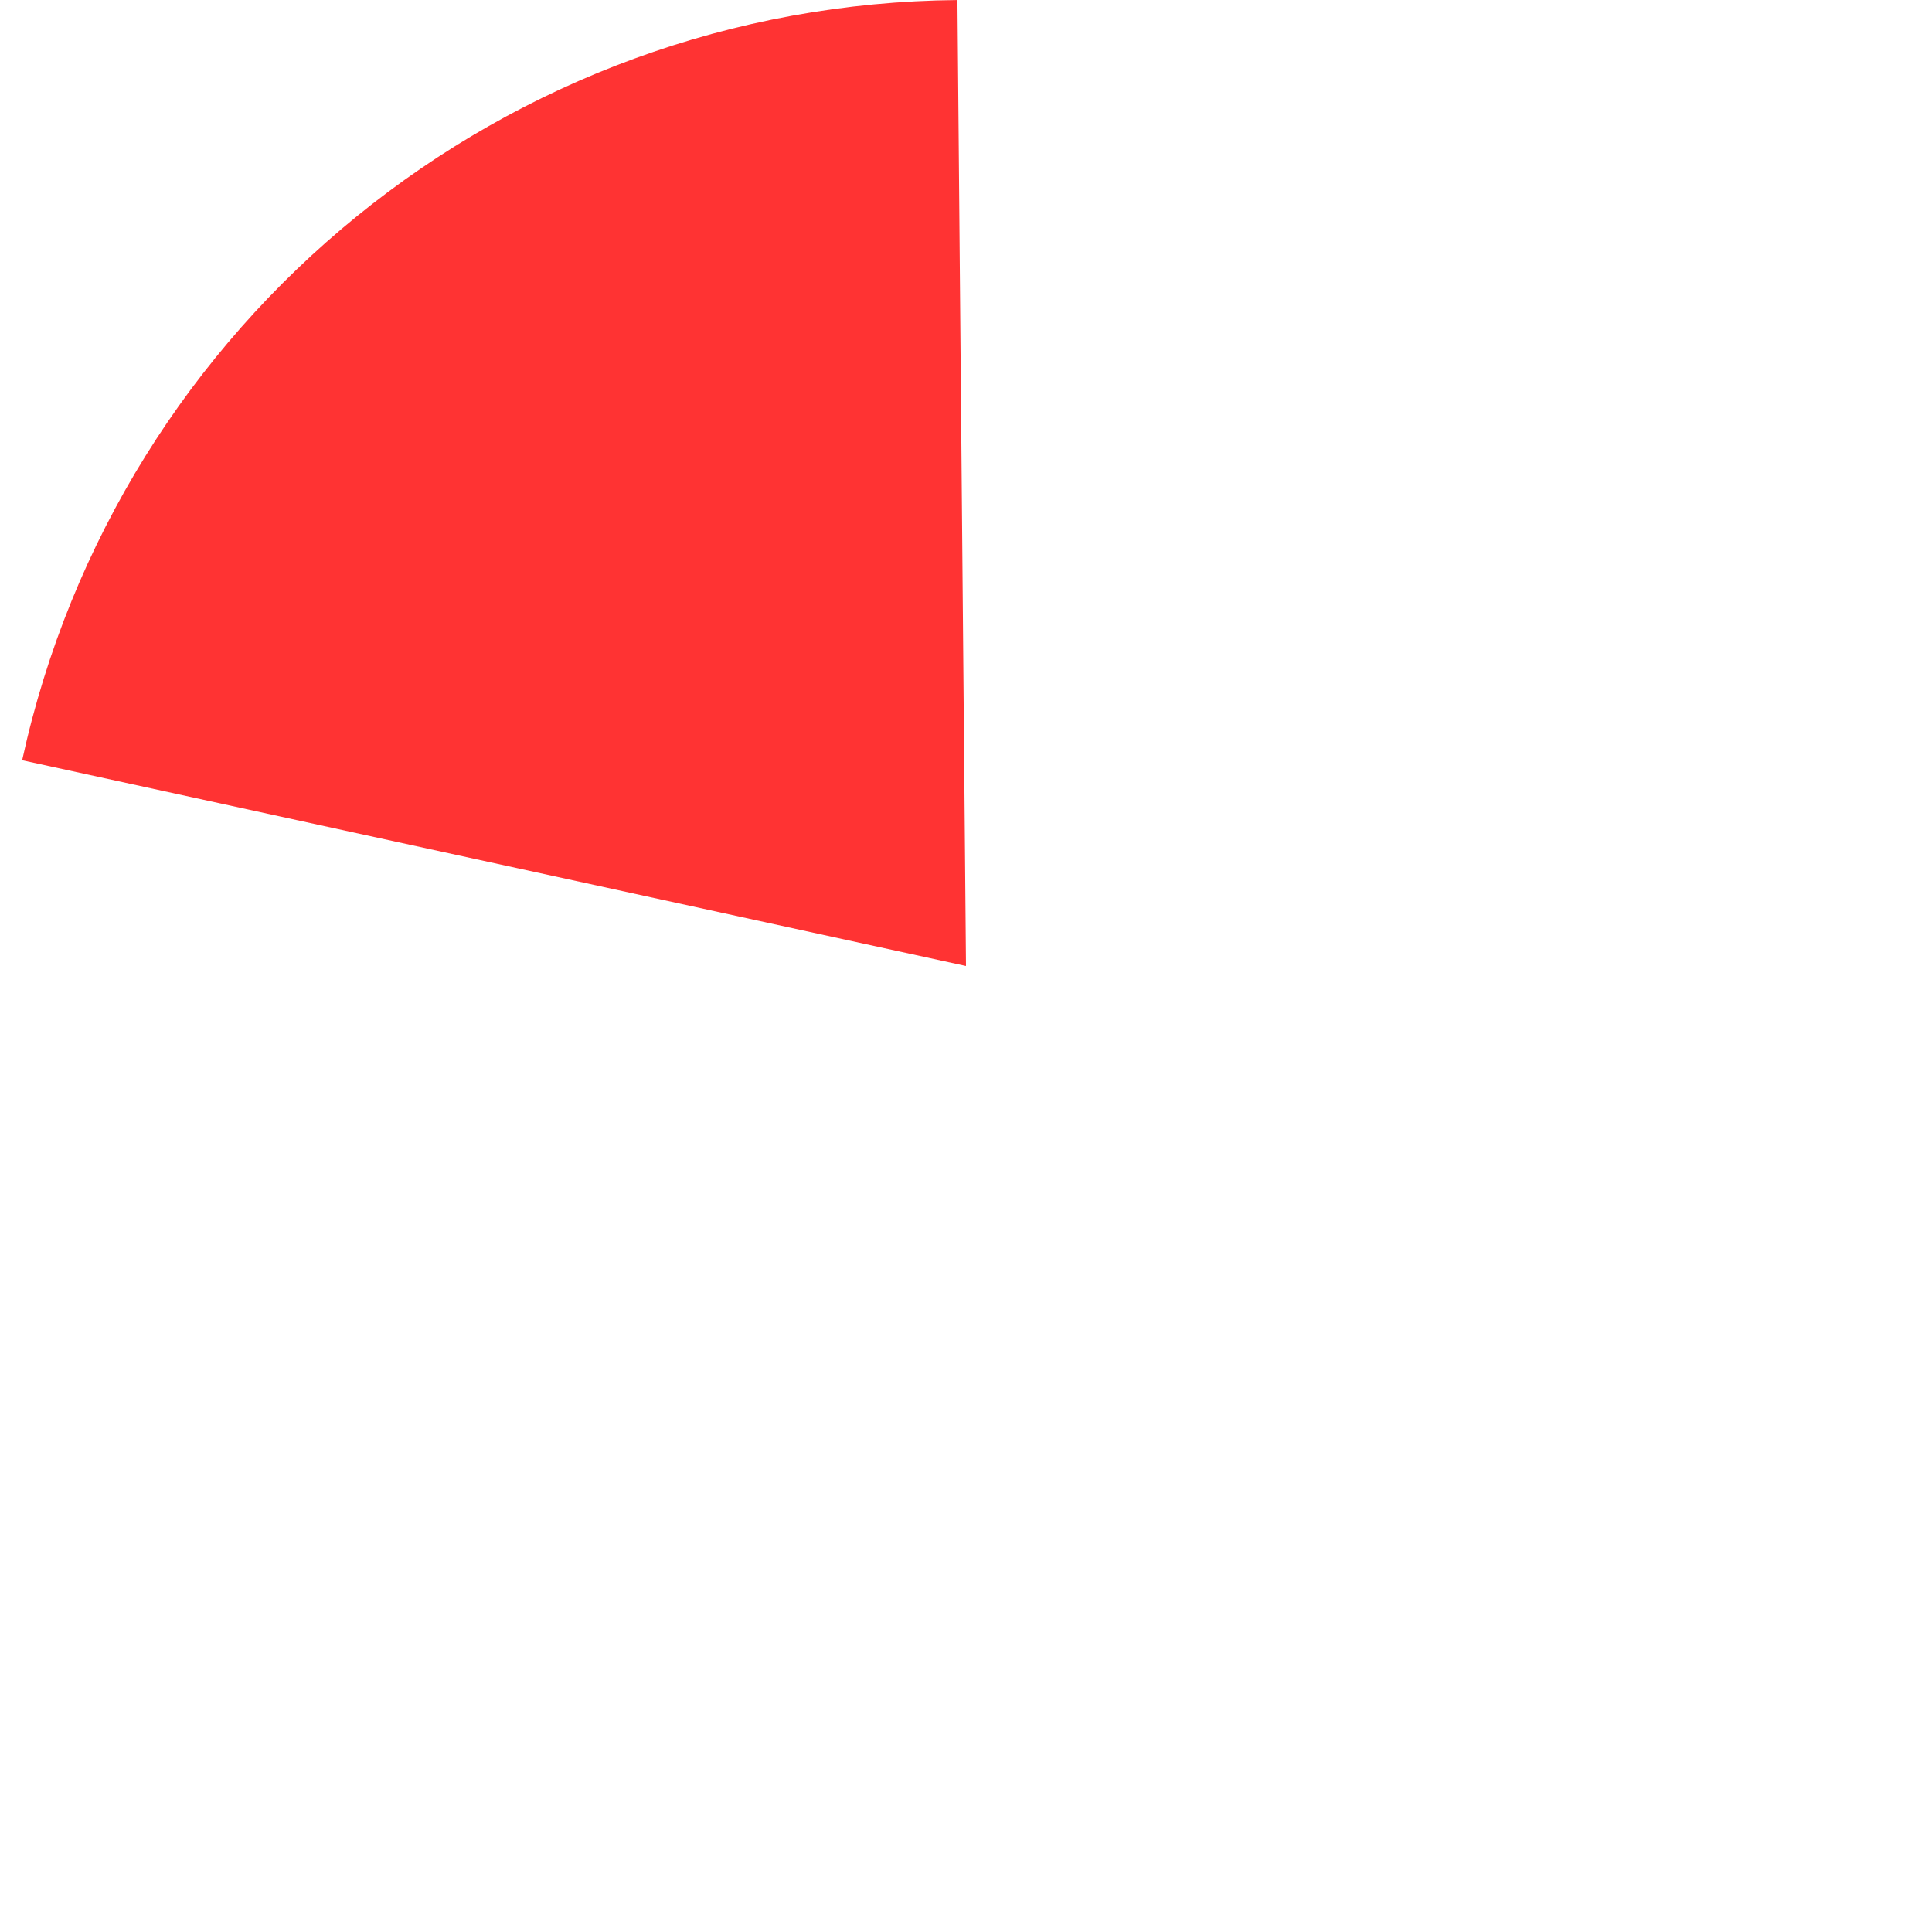
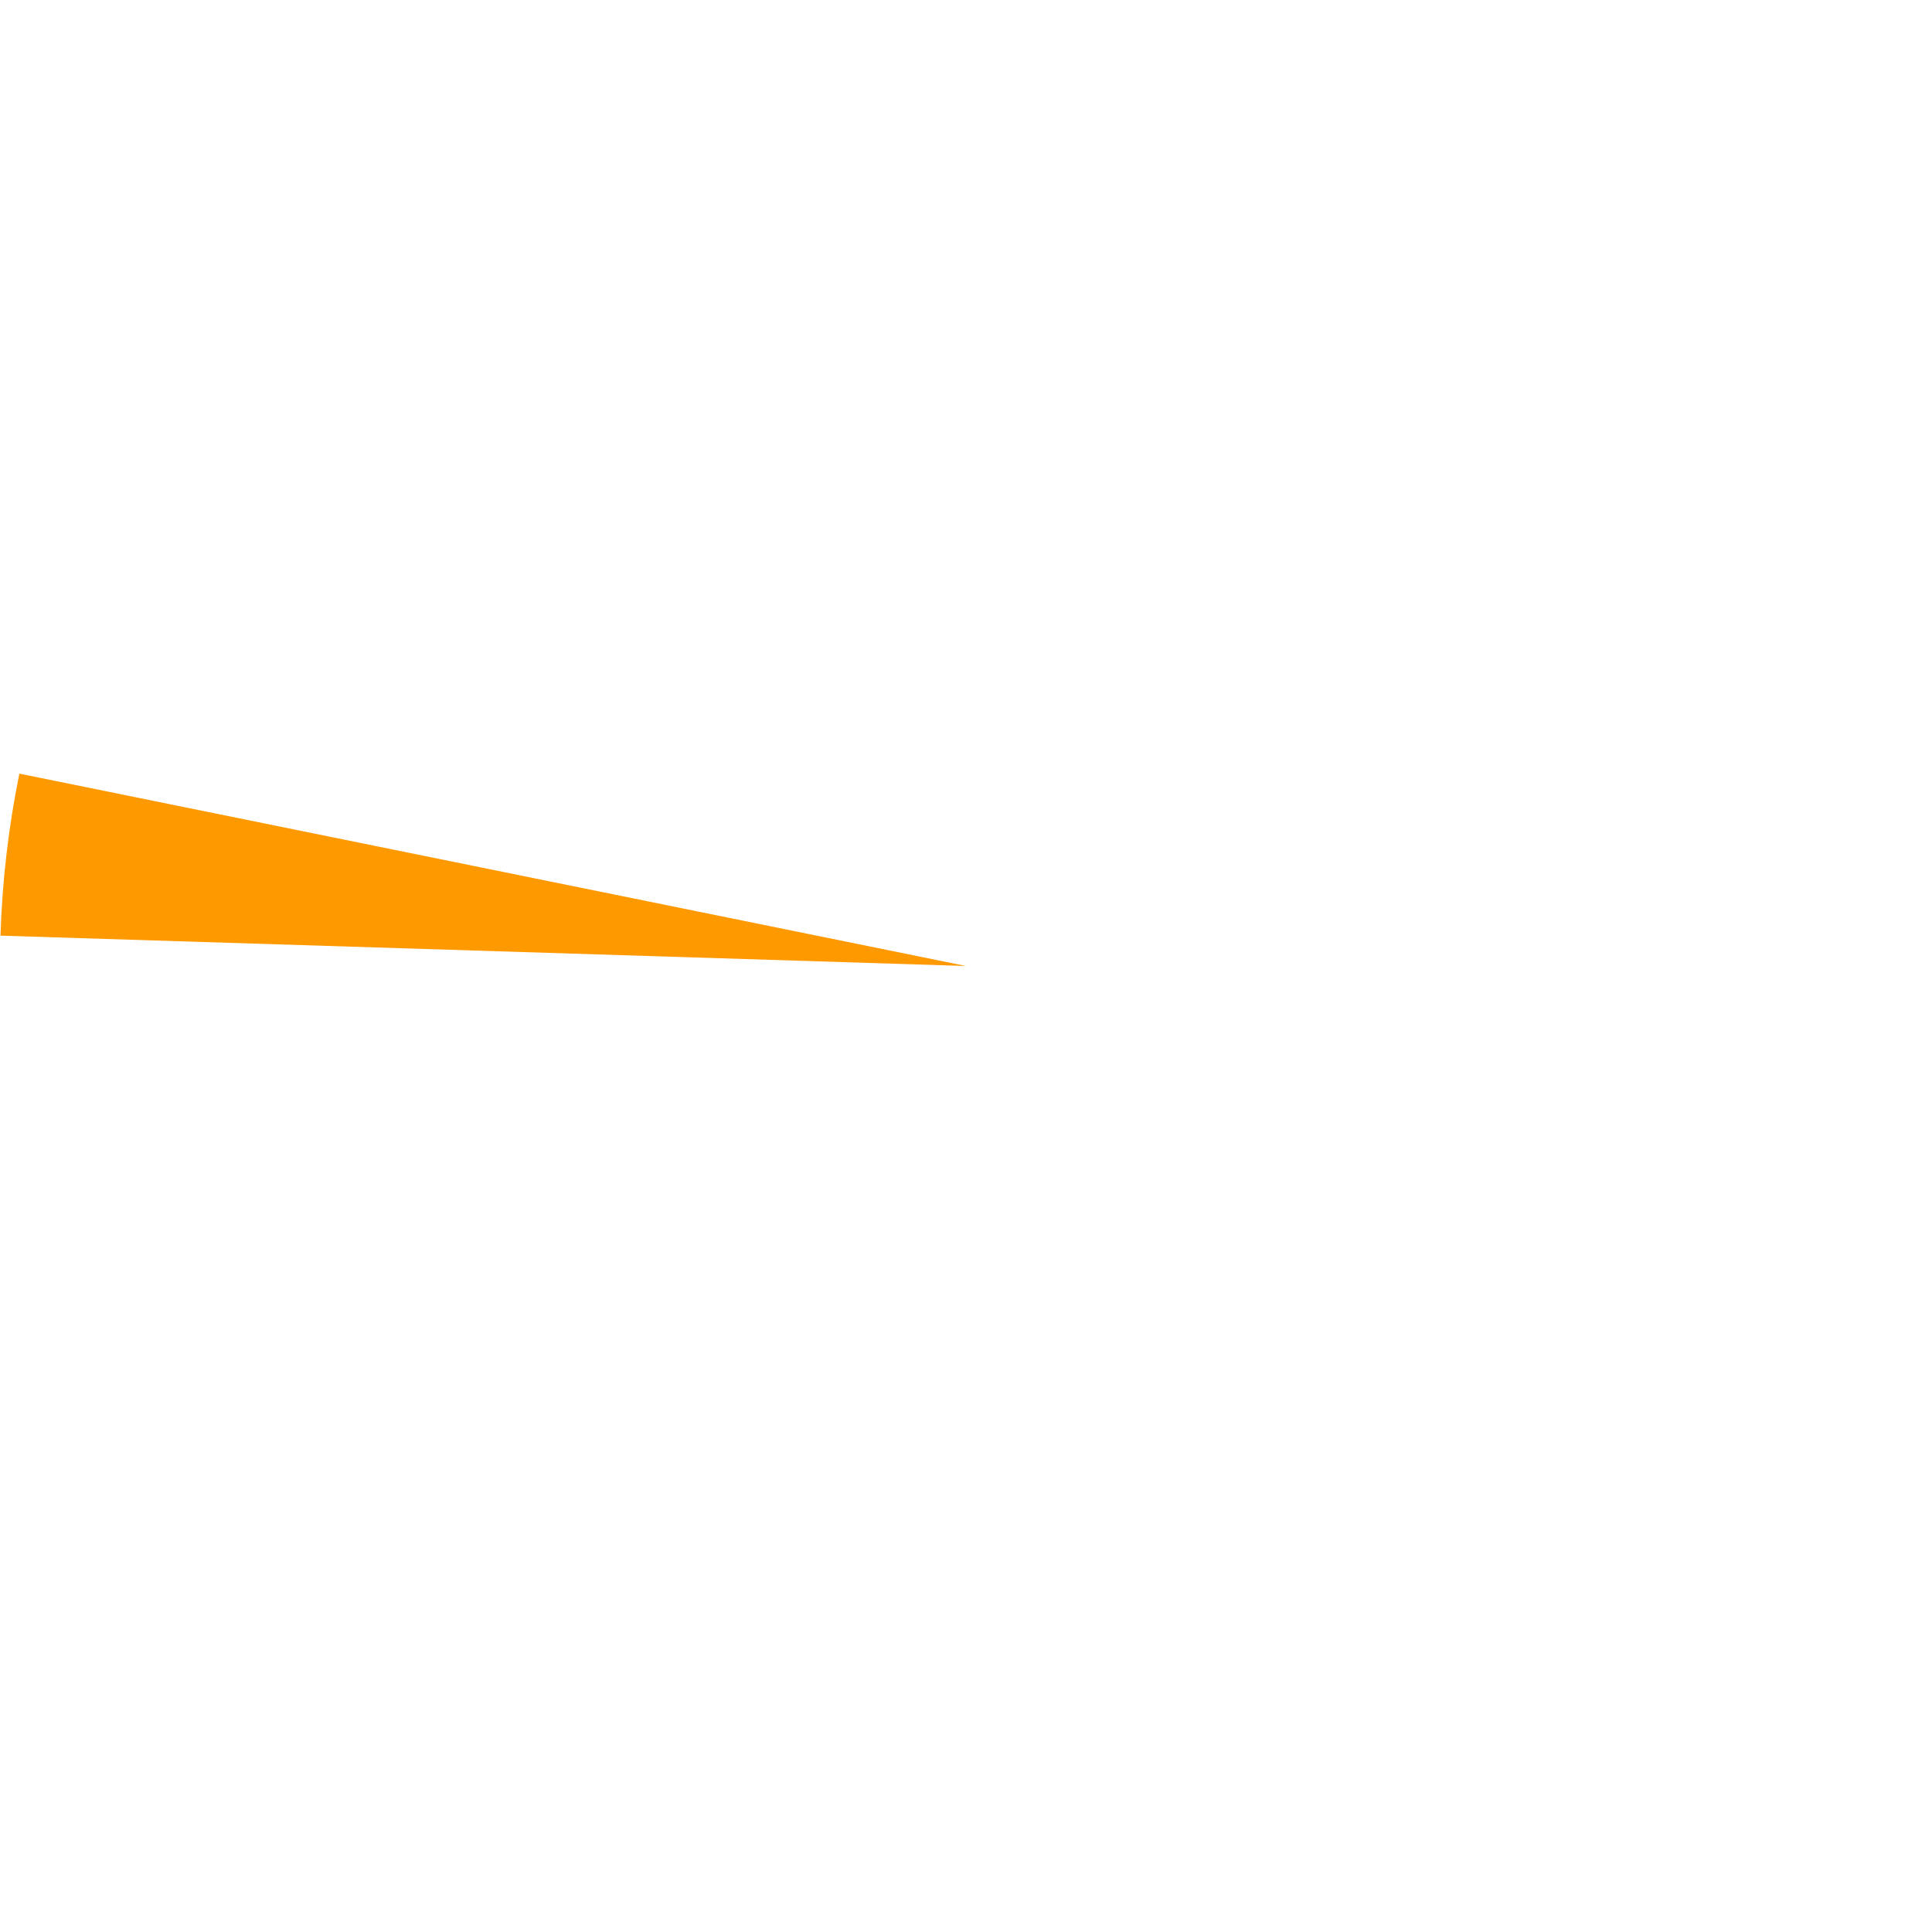
<svg xmlns="http://www.w3.org/2000/svg" version="1.1" width="190px" height="190px">
  <g transform="matrix(1 0 0 1 -425 -555 )">
-     <path d="M 519.159 555.004  L 520 650  L 427.18 629.764  C 436.628 586.428  474.806 555.396  519.159 555.004  Z " fill-rule="nonzero" fill="#ff3333" stroke="none" />
+     <path d="M 426.903 631.081  L 520 650  L 425.047 647.015  C 425.215 641.661  425.836 636.33  426.903 631.081  Z " fill-rule="nonzero" fill="#ff9900" stroke="none" />
  </g>
</svg>
